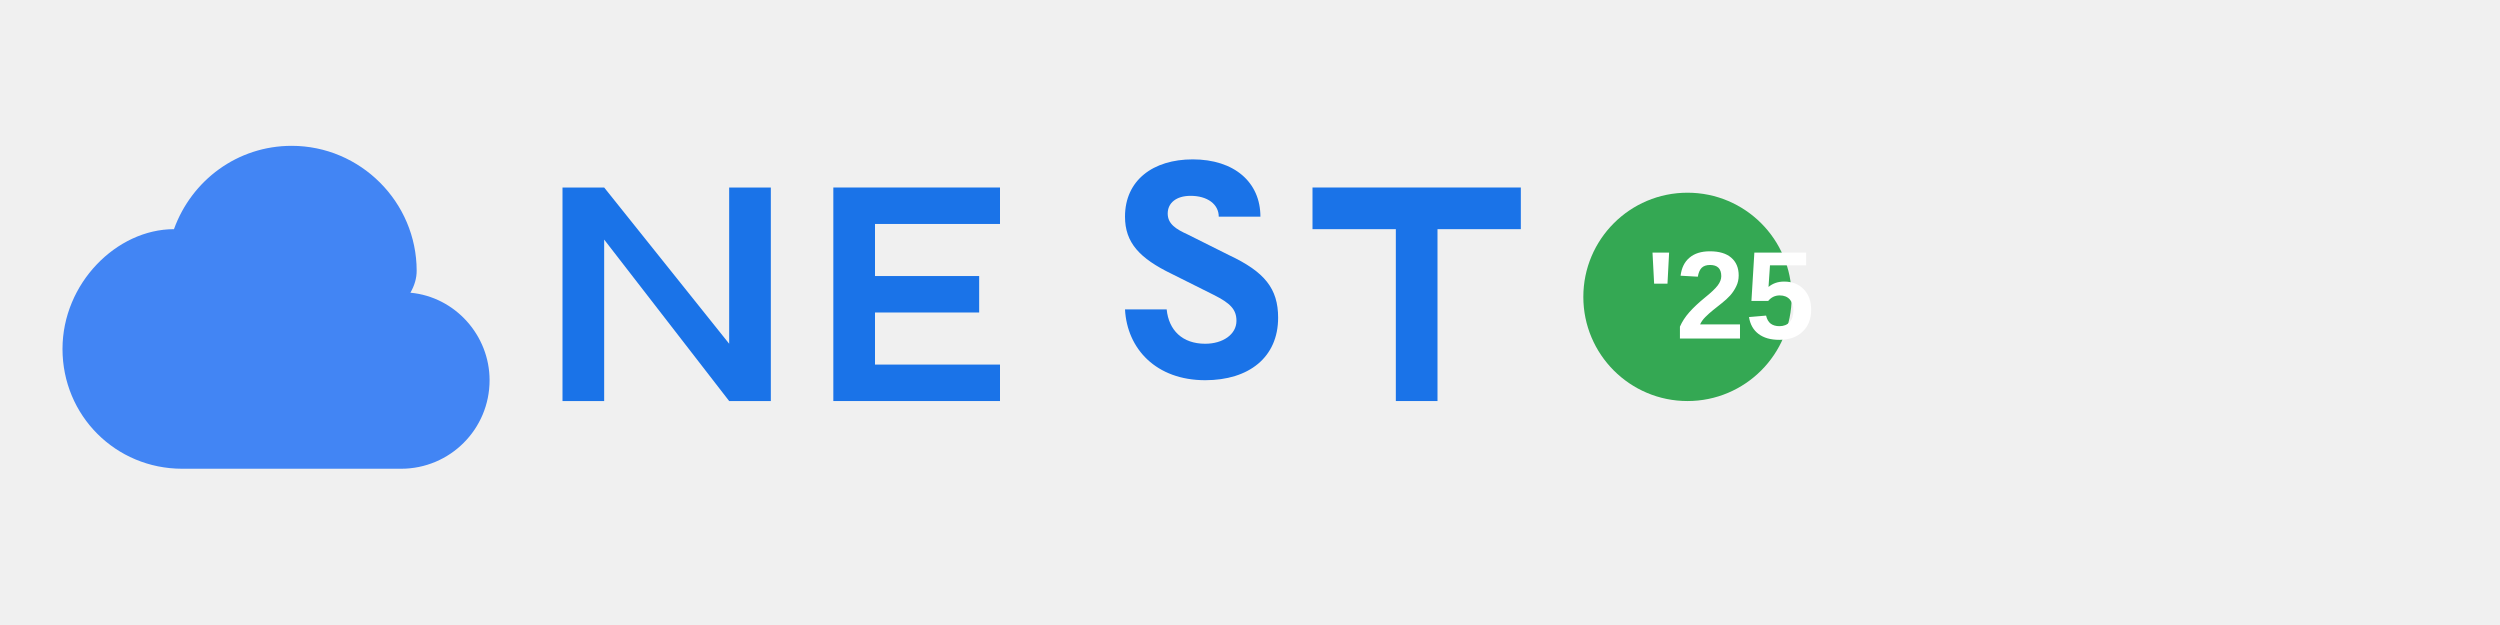
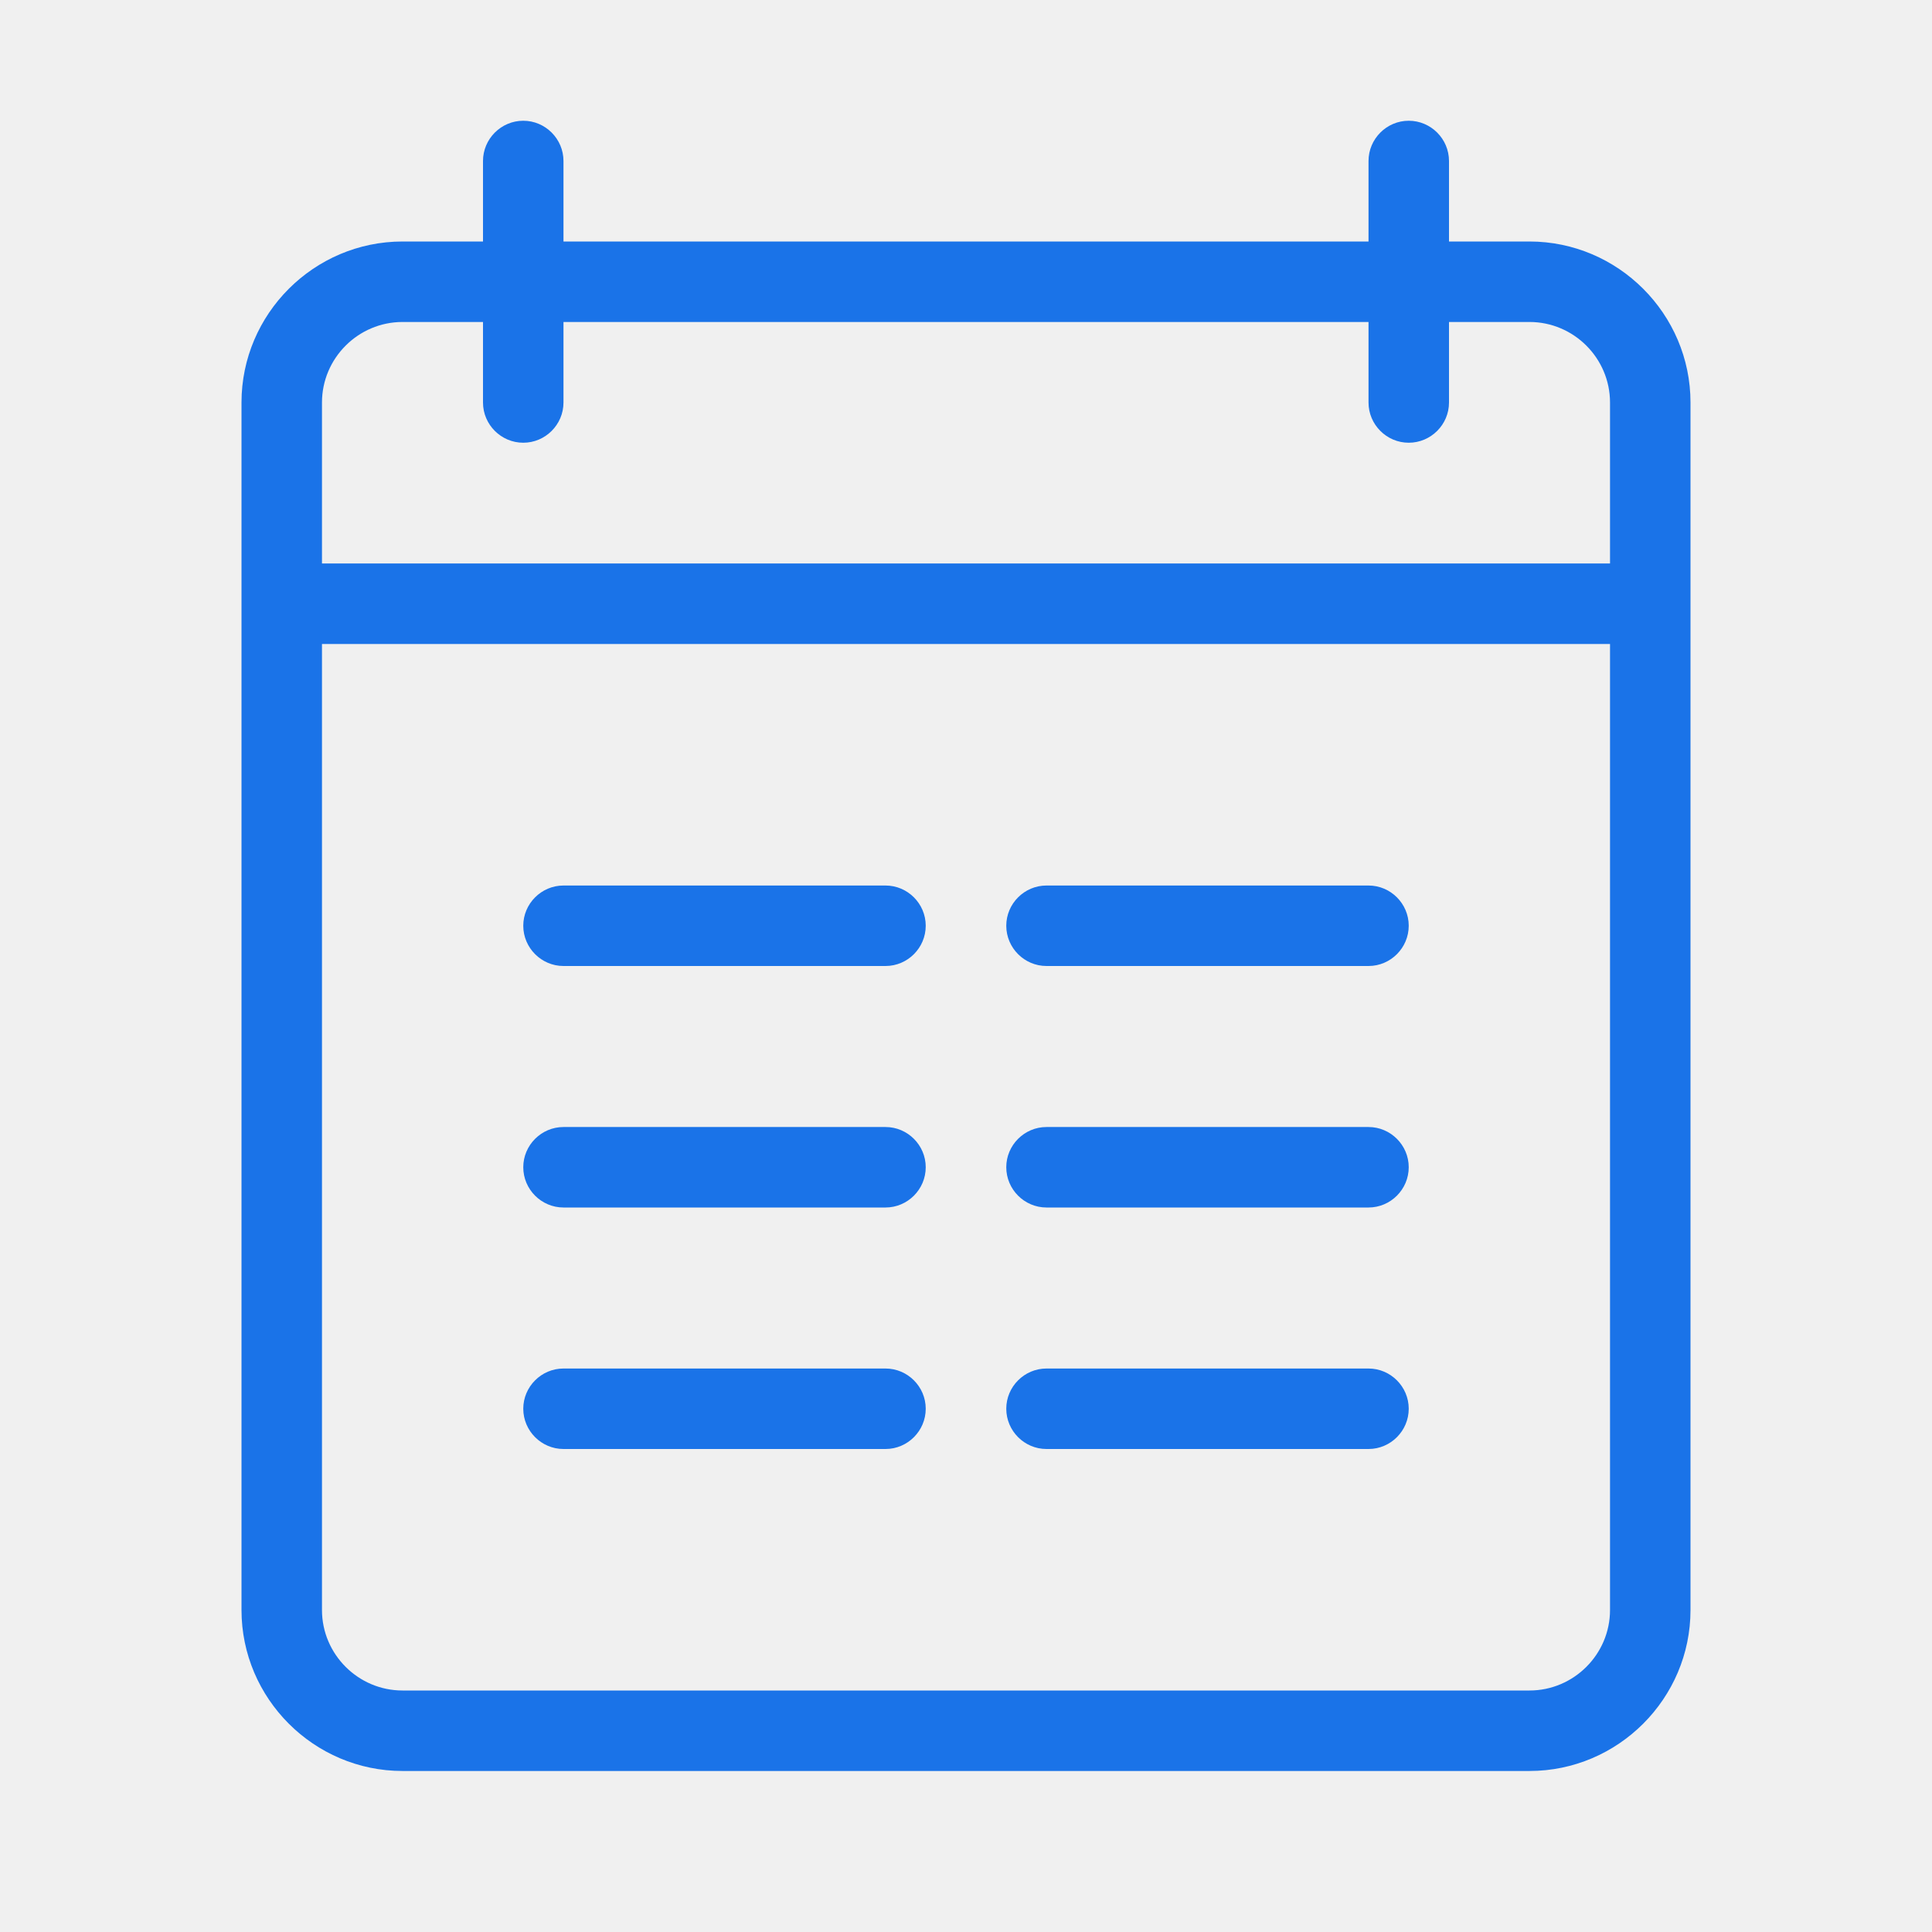
- <svg xmlns="http://www.w3.org/2000/svg" viewBox="0 0 240 60" width="240" height="60">
-   <path d="M40 26c0-6.6-5.4-12-12-12-5.2 0-9.6 3.3-11.3 8C11.2 22 6 27.2 6 33.5 6 39.9 11.1 45 17.5 45h21c4.7 0 8.5-3.8 8.5-8.5 0-4.3-3.3-8-7.6-8.4C39.8 27.4 40 26.7 40 26z" fill="#4285F4" />
-   <path d="M54 38.5V18h4l12 15V18h4v20.5h-4L58 23v15.5h-4z" fill="#1A73E8" />
-   <path d="M80 38.5V18h16v3.5H84v5h10v3.5H84v5h12v3.5H80z" fill="#1A73E8" />
-   <path d="M118 24.5l-4-2c-1.1-0.5-1.9-1-1.9-2 0-1 0.8-1.7 2.2-1.7 1.6 0 2.7 0.8 2.7 2h4c0-3.3-2.5-5.5-6.5-5.5-3.8 0-6.5 2-6.5 5.5 0 2.5 1.4 4 4.5 5.5l4 2c1.6 0.8 2.2 1.4 2.2 2.5 0 1.3-1.3 2.2-3 2.2-2.2 0-3.5-1.3-3.7-3.3h-4c0.2 3.8 3 6.8 7.7 6.8 4.2 0 7-2.2 7-6 0-2.8-1.3-4.4-4.7-6z" fill="#1A73E8" />
-   <path d="M134 22h-8v-4h20v4h-8v16.5h-4V22z" fill="#1A73E8" />
-   <circle cx="162" cy="28.5" r="10" fill="#34A853" />
-   <text x="158" y="32.5" font-family="Arial, sans-serif" font-size="12" font-weight="bold" fill="white">'25</text>
+ <svg xmlns="http://www.w3.org/2000/svg" width="32" height="32" viewBox="0 0 32 32" fill="none">
+   <path d="M25.333 4H24V2.667C24 2.3 23.7 2 23.333 2C22.967 2 22.667 2.3 22.667 2.667V4H9.333V2.667C9.333 2.3 9.033 2 8.667 2C8.3 2 8 2.3 8 2.667V4H6.667C5.2 4 4 5.2 4 6.667V26.667C4 28.133 5.2 29.333 6.667 29.333H25.333C26.8 29.333 28 28.133 28 26.667V6.667C28 5.2 26.8 4 25.333 4ZM26.667 26.667C26.667 27.4 26.067 28 25.333 28H6.667C5.933 28 5.333 27.4 5.333 26.667V10.667H26.667V26.667ZM26.667 9.333H5.333V6.667C5.333 5.933 5.933 5.333 6.667 5.333H8V6.667C8 7.033 8.3 7.333 8.667 7.333C9.033 7.333 9.333 7.033 9.333 6.667V5.333H22.667V6.667C22.667 7.033 22.967 7.333 23.333 7.333C23.7 7.333 24 7.033 24 6.667V5.333H25.333C26.067 5.333 26.667 5.933 26.667 6.667V9.333Z" fill="#1A73E8" />
+   <path d="M14.667 14.667H9.333C8.967 14.667 8.667 14.967 8.667 15.333C8.667 15.7 8.967 16 9.333 16H14.667C15.033 16 15.333 15.7 15.333 15.333C15.333 14.967 15.033 14.667 14.667 14.667Z" fill="#1A73E8" />
+   <path d="M22.667 14.667H17.333C16.967 14.667 16.667 14.967 16.667 15.333C16.667 15.7 16.967 16 17.333 16H22.667C23.033 16 23.333 15.7 23.333 15.333C23.333 14.967 23.033 14.667 22.667 14.667Z" fill="#1A73E8" />
+   <path d="M14.667 18.667H9.333C8.967 18.667 8.667 18.967 8.667 19.333C8.667 19.7 8.967 20 9.333 20H14.667C15.033 20 15.333 19.7 15.333 19.333C15.333 18.967 15.033 18.667 14.667 18.667Z" fill="#1A73E8" />
+   <path d="M22.667 18.667H17.333C16.967 18.667 16.667 18.967 16.667 19.333C16.667 19.7 16.967 20 17.333 20H22.667C23.033 20 23.333 19.7 23.333 19.333C23.333 18.967 23.033 18.667 22.667 18.667Z" fill="#1A73E8" />
+   <path d="M14.667 22.667H9.333C8.967 22.667 8.667 22.967 8.667 23.333C8.667 23.7 8.967 24 9.333 24H14.667C15.033 24 15.333 23.7 15.333 23.333C15.333 22.967 15.033 22.667 14.667 22.667Z" fill="#1A73E8" />
+   <path d="M22.667 22.667H17.333C16.967 22.667 16.667 22.967 16.667 23.333C16.667 23.7 16.967 24 17.333 24H22.667C23.033 24 23.333 23.7 23.333 23.333C23.333 22.967 23.033 22.667 22.667 22.667Z" fill="#1A73E8" />
</svg>
